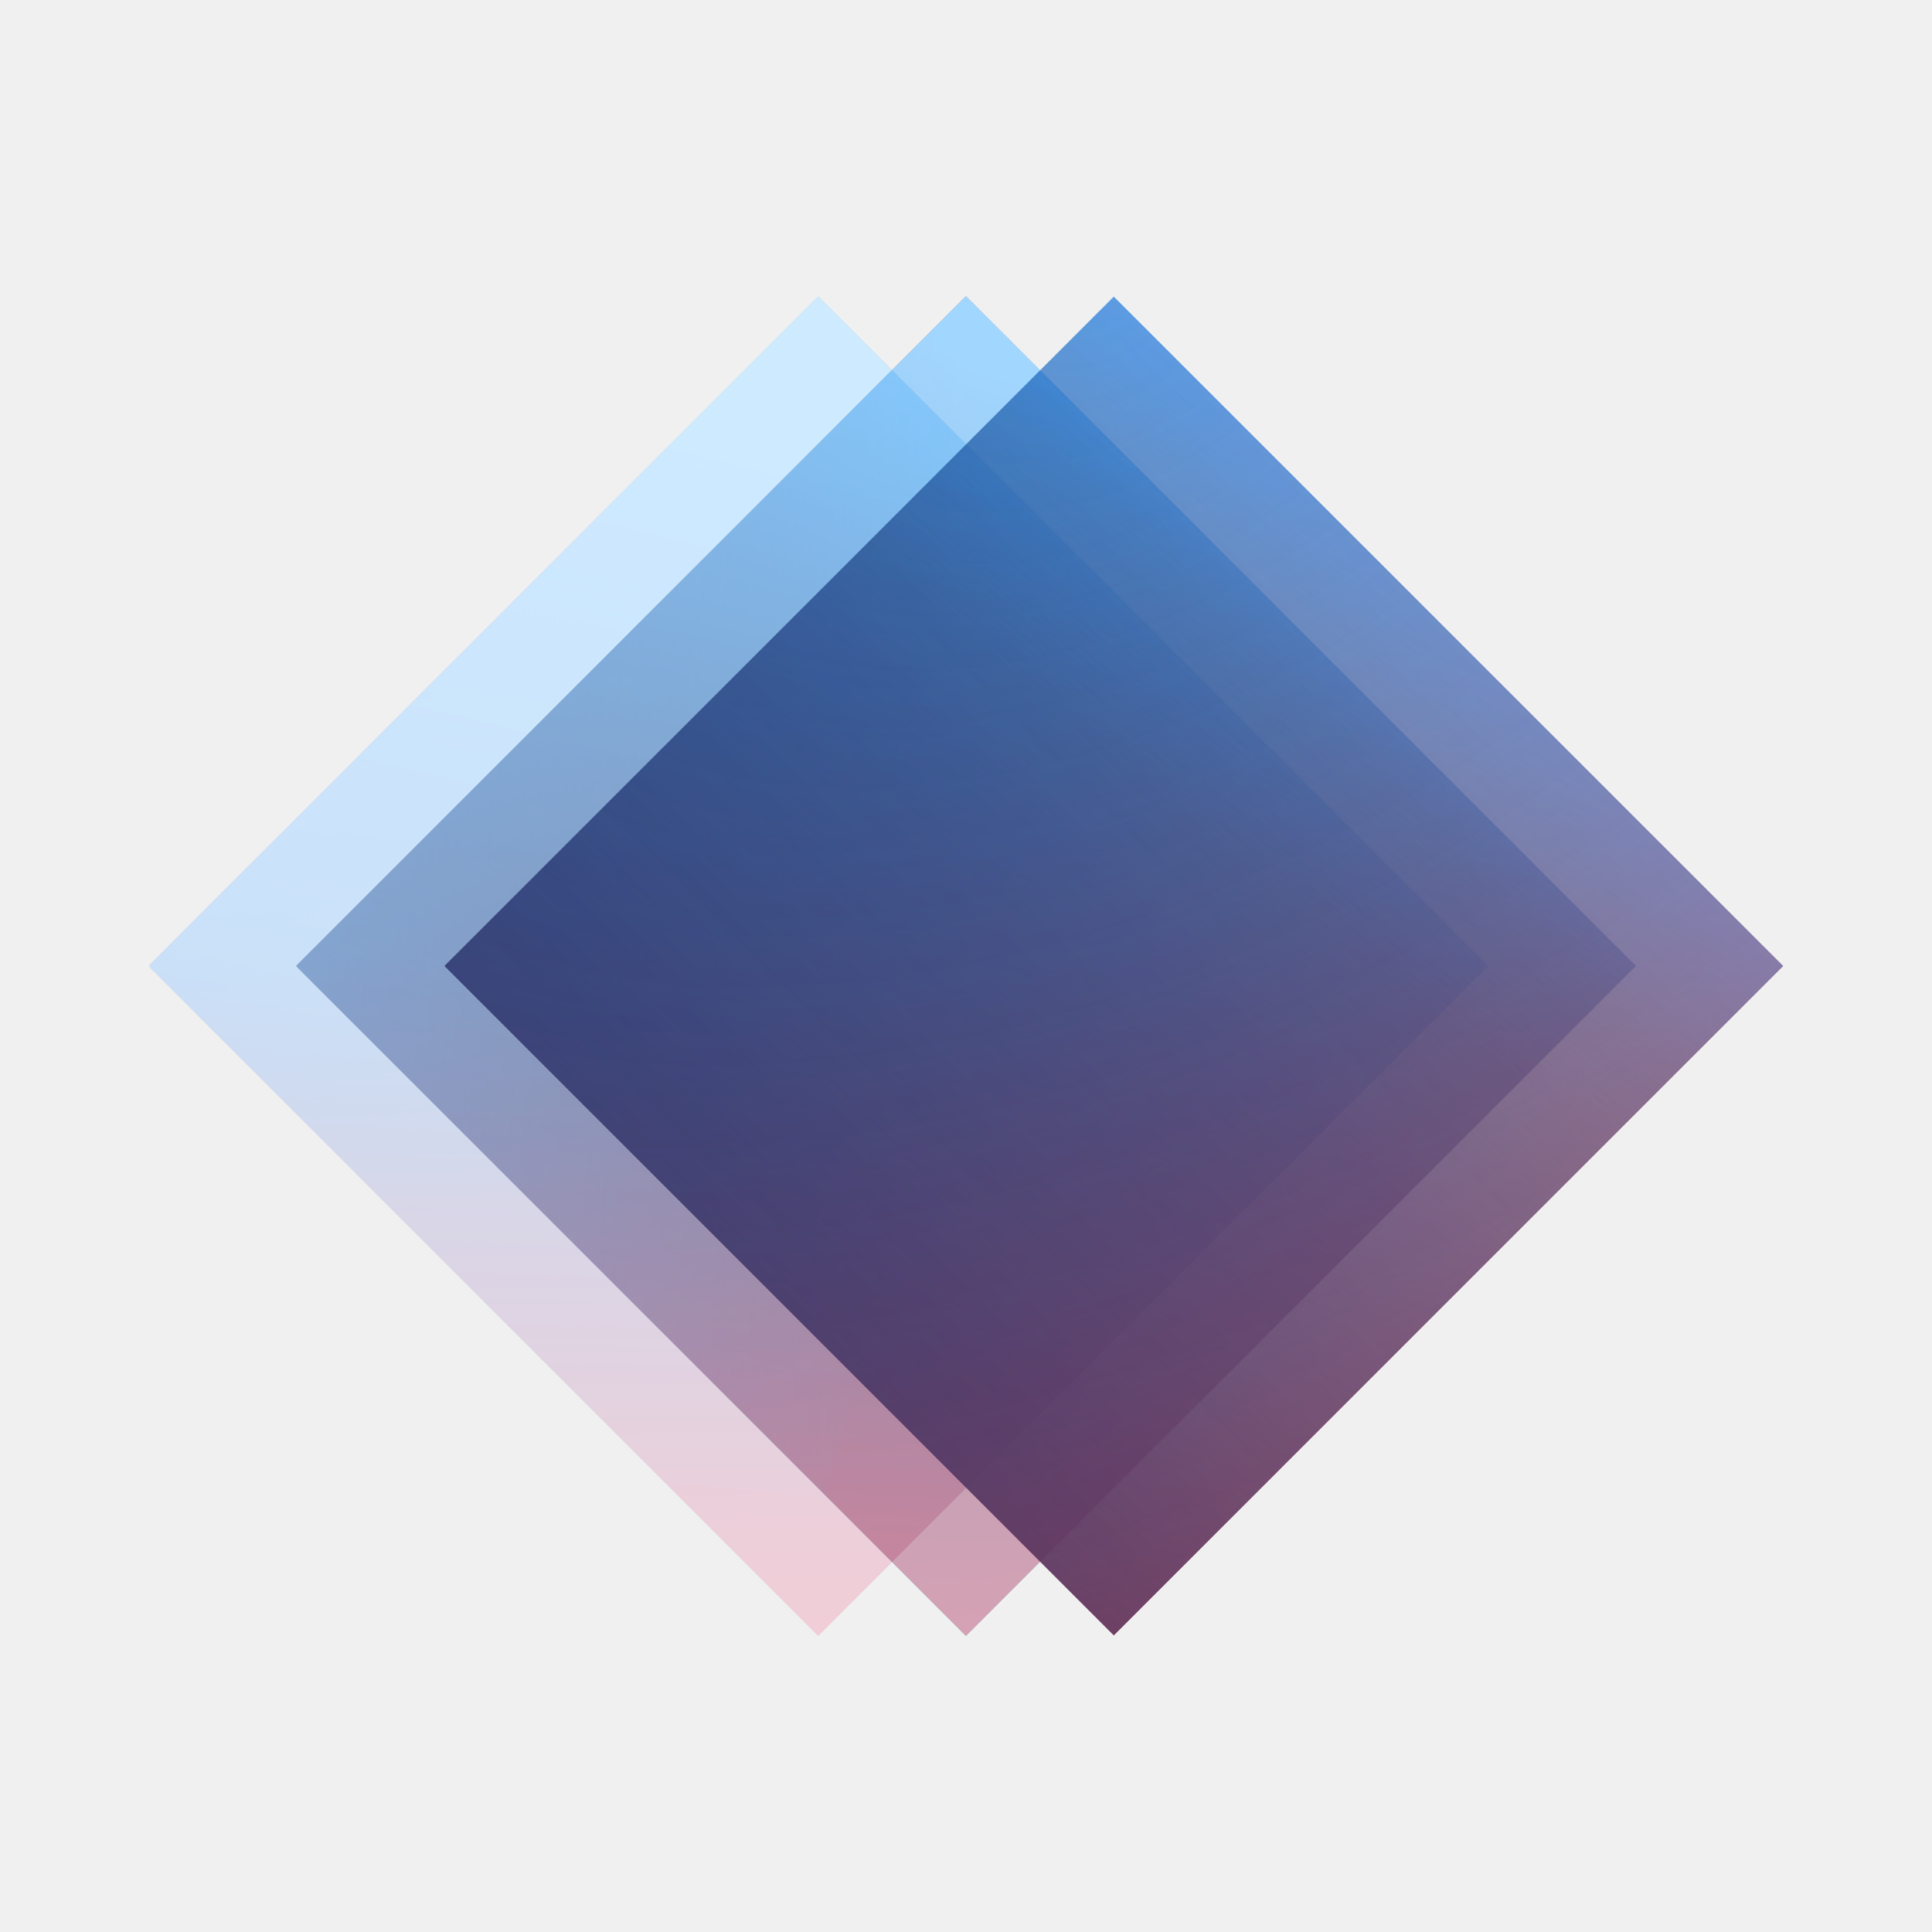
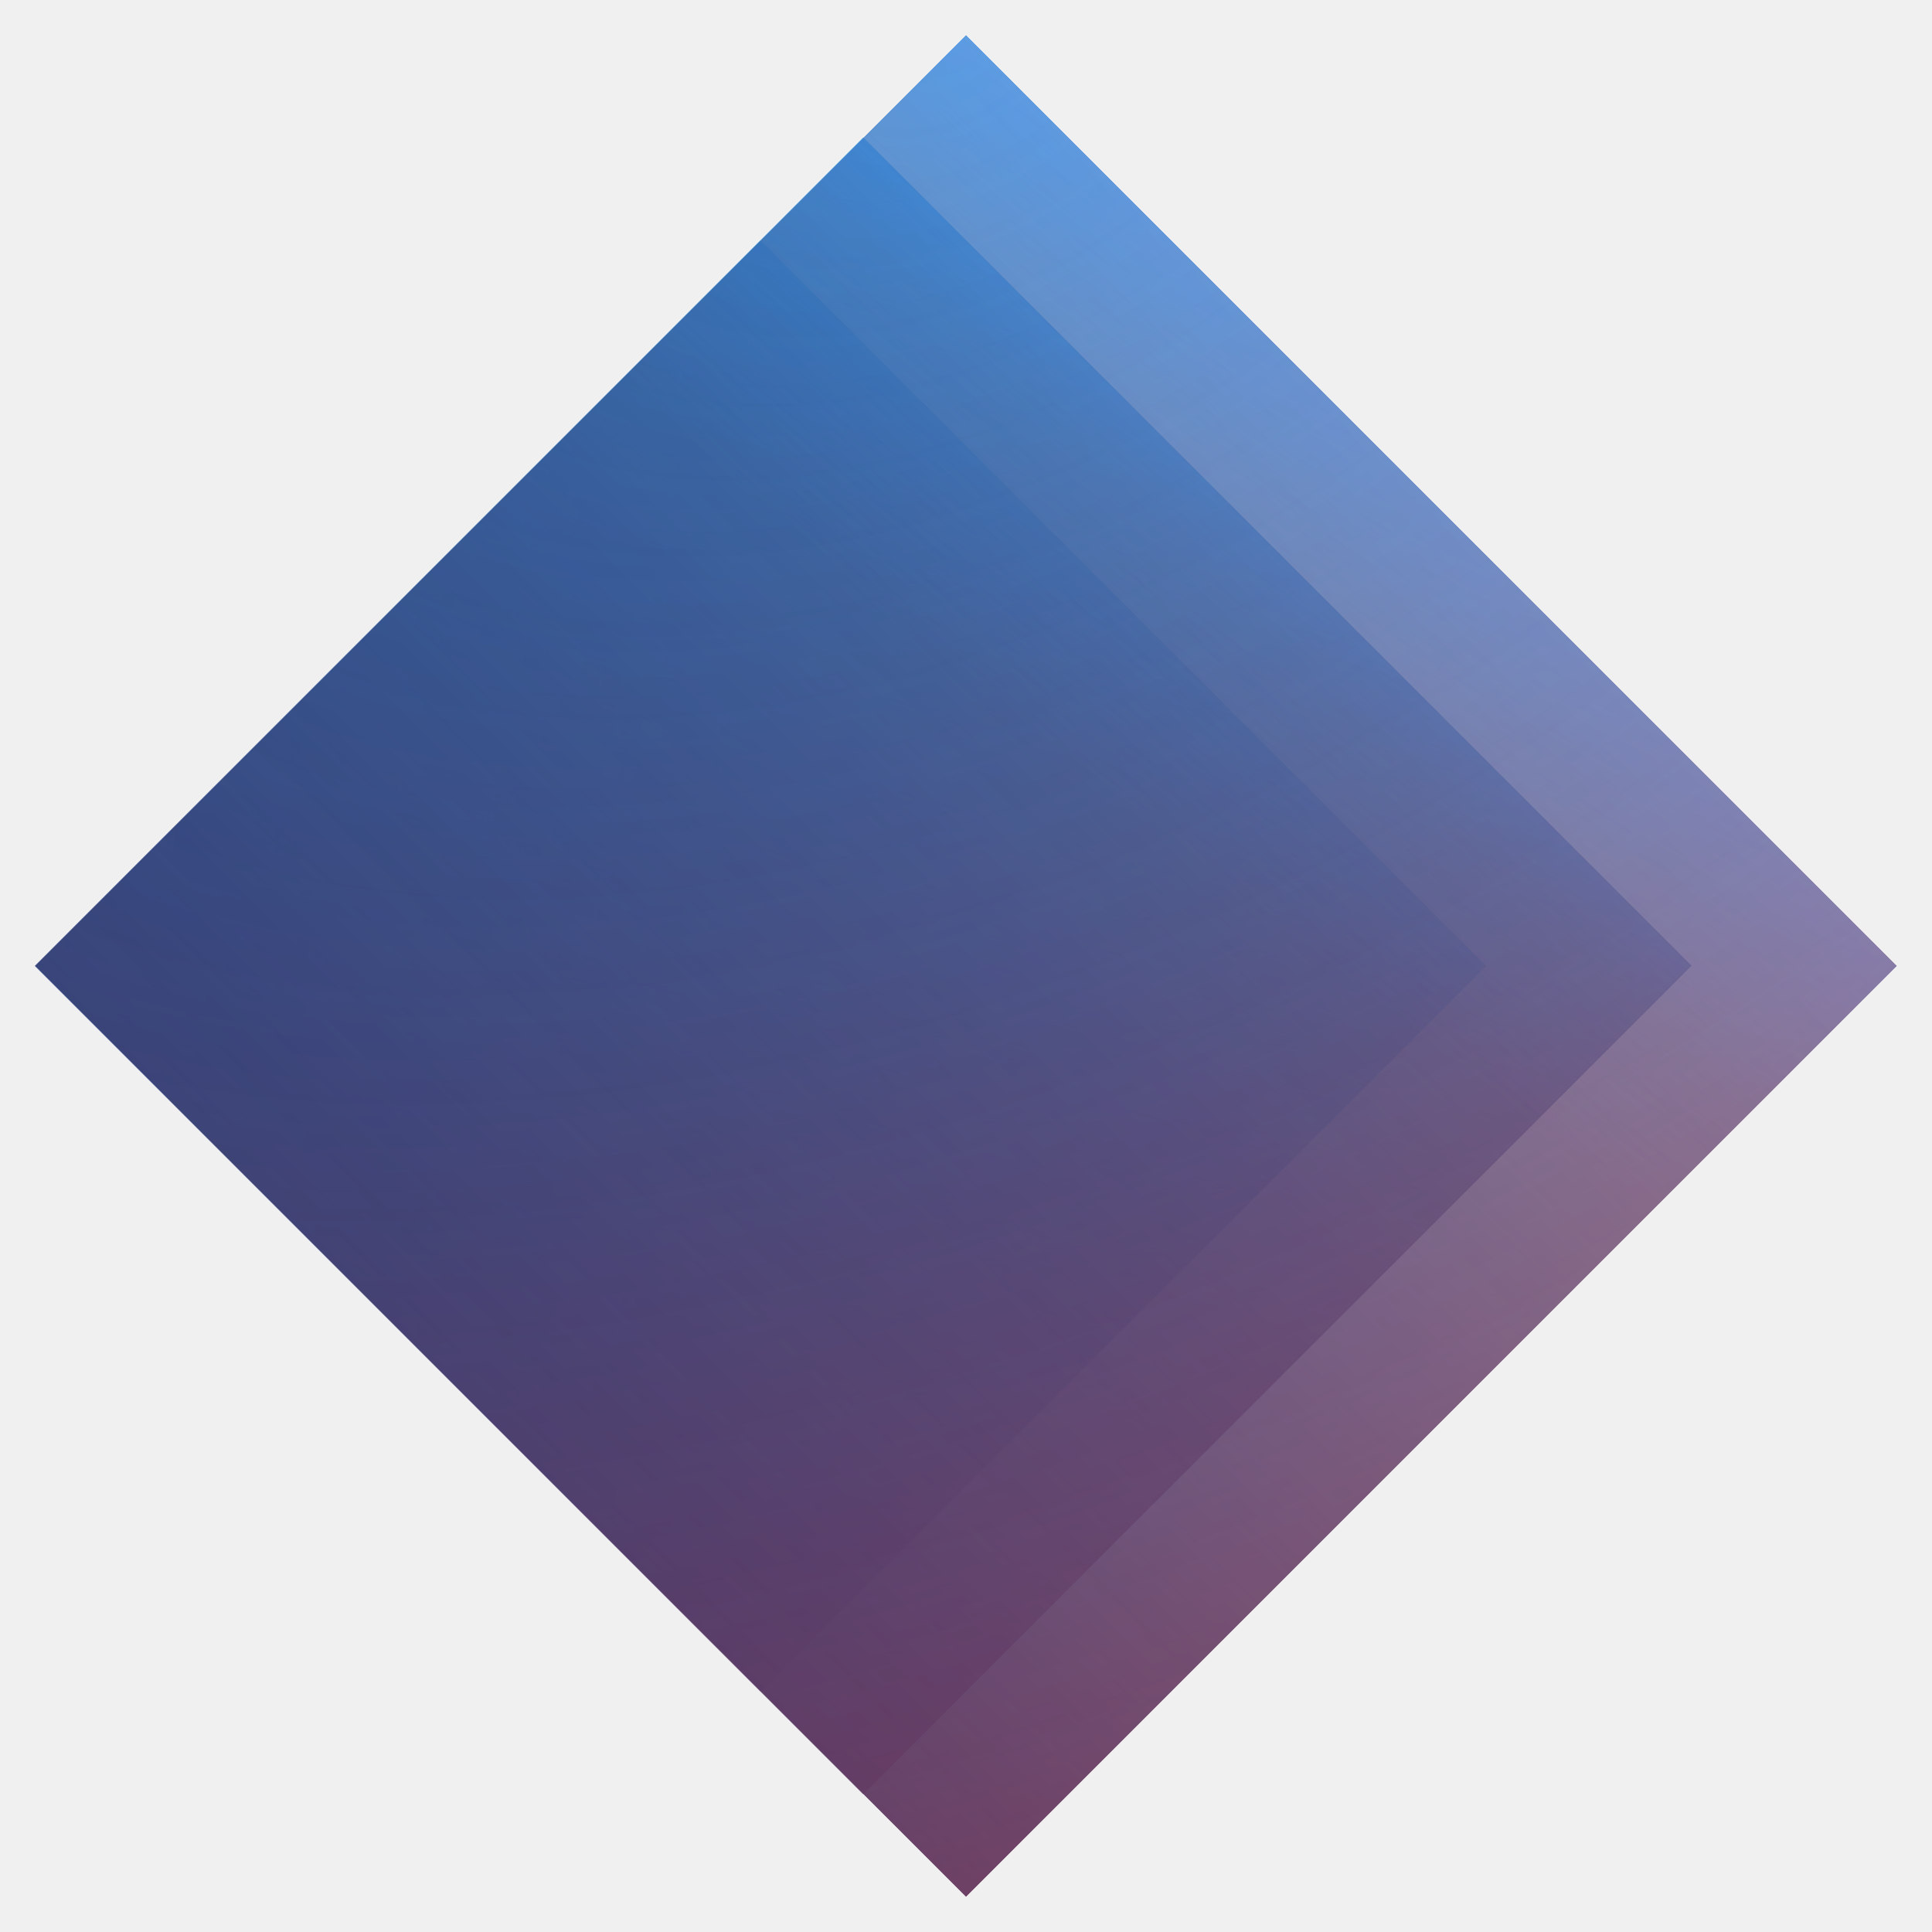
- <svg xmlns="http://www.w3.org/2000/svg" xmlns:xlink="http://www.w3.org/1999/xlink" id="Ebene_1" data-name="Ebene 1" viewBox="0 0 402.96 402.96">
-   <defs>
-     <style>
-       .cls-1 {
-         fill: none;
-       }
- 
-       .cls-2 {
-         clip-path: url(#clippath);
-       }
- 
-       .cls-3 {
-         fill: url(#Unbenannter_Verlauf_24-2);
-       }
- 
-       .cls-4 {
-         fill: #002a60;
-       }
- 
-       .cls-5 {
-         fill: #fff;
-       }
- 
-       .cls-6 {
-         clip-path: url(#clippath-1);
-       }
- 
-       .cls-7 {
-         clip-path: url(#clippath-2);
-       }
- 
-       .cls-8 {
-         opacity: .23;
-       }
- 
-       .cls-9 {
-         opacity: .43;
-       }
- 
-       .cls-10 {
-         fill: url(#Unbenannter_Verlauf_25);
-       }
- 
-       .cls-11 {
-         fill: url(#Unbenannter_Verlauf_23);
-       }
- 
-       .cls-12 {
-         fill: url(#Unbenannter_Verlauf_24);
-       }
- 
-       .cls-13 {
-         fill: url(#Unbenannter_Verlauf_26);
-       }
- 
-       .cls-14 {
-         fill: url(#Unbenannter_Verlauf_29);
-       }
- 
-       .cls-15 {
-         fill: url(#Unbenannter_Verlauf_27);
-       }
- 
-       .cls-16 {
-         fill: url(#Unbenannter_Verlauf_28);
-       }
- 
-       .cls-17 {
-         fill: url(#Unbenannter_Verlauf_22);
-       }
- 
-       .cls-18 {
-         fill: url(#Unbenannter_Verlauf_20);
-       }
- 
-       .cls-19 {
-         fill: url(#Unbenannter_Verlauf_7);
-       }
- 
-       .cls-20 {
-         fill: url(#Unbenannter_Verlauf_21);
-         opacity: .29;
-       }
- 
-       .cls-20, .cls-21, .cls-22, .cls-23 {
-         isolation: isolate;
-       }
- 
-       .cls-21 {
-         fill: url(#Unbenannter_Verlauf_18);
-         opacity: .9;
-       }
- 
-       .cls-22 {
-         fill: url(#Unbenannter_Verlauf_17);
-         opacity: .5;
-       }
- 
-       .cls-23 {
-         fill: url(#Unbenannter_Verlauf_19);
-         opacity: .61;
-       }
-     </style>
-     <clipPath id="clippath">
-       <rect class="cls-1" x="71.91" y="102.74" width="197.49" height="197.49" transform="translate(-92.48 179.68) rotate(-45)" />
-     </clipPath>
-     <linearGradient id="Unbenannter_Verlauf_24" data-name="Unbenannter Verlauf 24" x1="113.84" y1="-794.55" x2="113.84" y2="-1126.95" gradientTransform="translate(57.31 1166.62)" gradientUnits="userSpaceOnUse">
-       <stop offset="0" stop-color="#c2244e" />
-       <stop offset=".03" stop-color="#b42855" />
-       <stop offset=".15" stop-color="#8a346a" />
-       <stop offset=".25" stop-color="#693d7a" />
-       <stop offset=".36" stop-color="#524486" />
-       <stop offset=".45" stop-color="#44488d" />
-       <stop offset=".54" stop-color="#3f498f" />
-       <stop offset=".88" stop-color="#2c8ae1" />
-       <stop offset="1" stop-color="#25a1ff" />
-     </linearGradient>
-     <linearGradient id="Unbenannter_Verlauf_29" data-name="Unbenannter Verlauf 29" x1="-165.83" y1="-964.7" x2="113.75" y2="-964.7" gradientTransform="translate(57.31 1166.62)" gradientUnits="userSpaceOnUse">
-       <stop offset=".22" stop-color="#0051b4" />
-       <stop offset="1" stop-color="#37529c" stop-opacity="0" />
-     </linearGradient>
-     <radialGradient id="Unbenannter_Verlauf_28" data-name="Unbenannter Verlauf 28" cx="9160.09" cy="-564.48" fx="9160.09" fy="-564.48" r="68.82" gradientTransform="translate(6760.46 19576.59) rotate(-105.23) scale(2.23 2.04) skewX(.89)" gradientUnits="userSpaceOnUse">
-       <stop offset=".1" stop-color="#002a60" />
-       <stop offset=".32" stop-color="#042d65" stop-opacity=".76" />
-       <stop offset=".57" stop-color="#113672" stop-opacity=".48" />
-       <stop offset=".83" stop-color="#254589" stop-opacity=".19" />
-       <stop offset="1" stop-color="#37529c" stop-opacity="0" />
-     </radialGradient>
-     <linearGradient id="Unbenannter_Verlauf_27" data-name="Unbenannter Verlauf 27" x1="1979.02" y1="-1764.25" x2="1979.02" y2="-1917.19" gradientTransform="translate(-1952.58 2473.57) rotate(-9.17) scale(1.25 1)" gradientUnits="userSpaceOnUse">
-       <stop offset="0" stop-color="#c2244e" />
-       <stop offset=".54" stop-color="#703f7c" stop-opacity=".61" />
-       <stop offset=".54" stop-color="#6e407d" stop-opacity=".6" />
-       <stop offset=".88" stop-color="#37529c" stop-opacity="0" />
-     </linearGradient>
-     <linearGradient id="Unbenannter_Verlauf_26" data-name="Unbenannter Verlauf 26" x1="1151.48" y1="791.85" x2="1138.92" y2="932.97" gradientTransform="translate(-1089.46 -1621.51) rotate(4.97) scale(1.22 2.01)" gradientUnits="userSpaceOnUse">
-       <stop offset=".05" stop-color="#25a1ff" />
-       <stop offset=".47" stop-color="#108fff" stop-opacity=".74" />
-       <stop offset="1" stop-color="#0037d3" stop-opacity="0" />
-     </linearGradient>
-     <linearGradient id="Unbenannter_Verlauf_25" data-name="Unbenannter Verlauf 25" x1="118.66" y1="-796.84" x2="118.66" y2="-986.06" gradientTransform="translate(57.31 1166.62)" gradientUnits="userSpaceOnUse">
-       <stop offset=".15" stop-color="#c2244e" />
-       <stop offset=".61" stop-color="#703f7c" stop-opacity=".61" />
-       <stop offset=".88" stop-color="#37529c" stop-opacity="0" />
-     </linearGradient>
-     <clipPath id="clippath-1">
-       <rect class="cls-1" x="102.72" y="102.72" width="197.51" height="197.51" transform="translate(-83.46 201.48) rotate(-45)" />
-     </clipPath>
-     <linearGradient id="Unbenannter_Verlauf_24-2" data-name="Unbenannter Verlauf 24" x1="144.67" y1="1426.07" x2="144.67" y2="1758.51" gradientTransform="translate(57.31 1798.16) scale(1 -1)" xlink:href="#Unbenannter_Verlauf_24" />
-     <linearGradient id="Unbenannter_Verlauf_23" data-name="Unbenannter Verlauf 23" x1="217.53" y1="1716.77" x2="137.96" y2="1521.21" gradientTransform="translate(57.31 1798.16) scale(1 -1)" gradientUnits="userSpaceOnUse">
-       <stop offset=".08" stop-color="#25a1ff" />
-       <stop offset=".23" stop-color="#1b81d5" />
-       <stop offset=".4" stop-color="#1162ab" />
-       <stop offset=".57" stop-color="#0a4a8a" />
-       <stop offset=".72" stop-color="#043873" />
-       <stop offset=".87" stop-color="#012e65" />
-       <stop offset="1" stop-color="#002a60" />
-     </linearGradient>
-     <radialGradient id="Unbenannter_Verlauf_22" data-name="Unbenannter Verlauf 22" cx="4353.28" cy="-101.73" fx="4353.28" fy="-101.73" r="182.49" gradientTransform="translate(-8977.34 -70.94) scale(2.11 -1.56)" gradientUnits="userSpaceOnUse">
-       <stop offset="0" stop-color="#002a60" stop-opacity="0" />
-       <stop offset=".1" stop-color="#082a5f" stop-opacity=".1" />
-       <stop offset=".27" stop-color="#1e295d" stop-opacity=".27" />
-       <stop offset=".47" stop-color="#43285a" stop-opacity=".47" />
-       <stop offset=".7" stop-color="#752655" stop-opacity=".7" />
-       <stop offset=".95" stop-color="#b5244f" stop-opacity=".95" />
-       <stop offset="1" stop-color="#c2244e" />
-     </radialGradient>
-     <linearGradient id="Unbenannter_Verlauf_21" data-name="Unbenannter Verlauf 21" x1="2393.8" y1="-9473.74" x2="2747.55" y2="-9473.74" gradientTransform="translate(9117.66 -3987.06) rotate(80.2) scale(1 -1)" gradientUnits="userSpaceOnUse">
-       <stop offset="0" stop-color="#002a60" stop-opacity="0" />
-       <stop offset=".1" stop-color="#082a5f" stop-opacity=".1" />
-       <stop offset=".27" stop-color="#1e295d" stop-opacity=".27" />
-       <stop offset=".47" stop-color="#43285a" stop-opacity=".47" />
-       <stop offset=".7" stop-color="#752655" stop-opacity=".7" />
-       <stop offset=".89" stop-color="#b5244f" stop-opacity=".95" />
-       <stop offset="1" stop-color="#c2244e" />
-     </linearGradient>
-     <linearGradient id="Unbenannter_Verlauf_20" data-name="Unbenannter Verlauf 20" x1="1466.29" y1="-43.44" x2="1453.98" y2="-141.33" gradientTransform="translate(-1539.01 -194.46) rotate(4.97) scale(1.22 -2.01)" gradientUnits="userSpaceOnUse">
-       <stop offset=".18" stop-color="#25a1ff" />
-       <stop offset=".46" stop-color="#1a7cd5" stop-opacity=".74" />
-       <stop offset="1" stop-color="#37529c" stop-opacity="0" />
-     </linearGradient>
-     <linearGradient id="Unbenannter_Verlauf_19" data-name="Unbenannter Verlauf 19" x1="4295.4" y1="1392.88" x2="4304.34" y2="1306.2" gradientTransform="translate(1543.83 5899.22) rotate(-76.71) scale(1.22 -2.01)" gradientUnits="userSpaceOnUse">
-       <stop offset=".05" stop-color="#25a1ff" />
-       <stop offset=".28" stop-color="#1a7cd5" stop-opacity=".74" />
-       <stop offset="1" stop-color="#37529c" stop-opacity="0" />
-     </linearGradient>
-     <clipPath id="clippath-2">
-       <rect id="rect62862-7" class="cls-1" x="133.56" y="102.74" width="197.49" height="197.49" transform="translate(-74.43 223.27) rotate(-45)" />
-     </clipPath>
-     <linearGradient id="Unbenannter_Verlauf_18" data-name="Unbenannter Verlauf 18" x1="-1269.43" y1="584.37" x2="-1071.94" y2="584.37" gradientTransform="translate(1402.98 785.85) scale(1 -1)" gradientUnits="userSpaceOnUse">
-       <stop offset="0" stop-color="#073d84" />
-       <stop offset=".84" stop-color="#003c8b" stop-opacity=".64" />
-       <stop offset="1" stop-color="#004eb5" stop-opacity=".6" />
-     </linearGradient>
-     <radialGradient id="Unbenannter_Verlauf_17" data-name="Unbenannter Verlauf 17" cx="322.24" cy="482.42" fx="322.24" fy="482.42" r="98.74" gradientTransform="translate(275.77 2247.32) rotate(-4.61) scale(.69 -4.38)" gradientUnits="userSpaceOnUse">
-       <stop offset="0" stop-color="#2295ff" stop-opacity=".65" />
-       <stop offset="1" stop-color="#2295ff" stop-opacity="0" />
-     </radialGradient>
-     <radialGradient id="Unbenannter_Verlauf_7" data-name="Unbenannter Verlauf 7" cx="774.18" cy="435.49" fx="774.18" fy="435.49" r="98.74" gradientTransform="translate(-7732.23 487.42) rotate(16.19) scale(9.86 -6.01)" gradientUnits="userSpaceOnUse">
-       <stop offset="0" stop-color="#b34d4d" stop-opacity="0" />
-       <stop offset="1" stop-color="red" />
-     </radialGradient>
-   </defs>
-   <rect id="white_background_1" data-name="white background 1" class="cls-5" x="71.91" y="102.74" width="197.49" height="197.49" transform="translate(-92.48 179.68) rotate(-45)" />
-   <rect id="white_background_2" data-name="white background 2" class="cls-5" x="102.72" y="102.72" width="197.51" height="197.51" transform="translate(-83.46 201.48) rotate(-45)" />
-   <rect id="white_background_3" data-name="white background 3" class="cls-5" x="133.56" y="102.74" width="197.49" height="197.49" transform="translate(-74.43 223.27) rotate(-45)" />
-   <g class="cls-8">
-     <g class="cls-2">
-       <rect id="rect35896-3-4-6-6-2" class="cls-4" x="31.36" y="16.45" width="279.59" height="355.63" />
-       <rect id="rect35917-90-7-5-4-2" class="cls-12" x="31.36" y="39.67" width="279.59" height="332.41" />
-       <rect id="rect35924-9-9-9-42-2" class="cls-14" x="-108.52" y="62.13" width="279.59" height="279.59" />
-       <polygon id="polygon35937-3-9-0-7-2" class="cls-16" points="199.72 410.27 119.89 111.41 397.36 37.26 477.25 336.06 199.72 410.27" />
-       <polygon id="polygon35948-65-4-8-5-2" class="cls-15" points="11.85 214.45 356.22 158.86 380.63 309.84 36.25 365.42 11.85 214.45" />
-       <polygon id="polygon35957-1-3-2-4-2" class="cls-13" points="-1.06 12.44 339.71 51.32 321.26 329.76 -19.51 290.79 -1.06 12.44" />
-       <rect id="rect35968-1-9-3-10-2" class="cls-10" x="-7.66" y="180.56" width="367.25" height="189.22" />
+ <svg xmlns="http://www.w3.org/2000/svg" xmlns:xlink="http://www.w3.org/1999/xlink" version="1.1" id="Ebene_1" x="0px" y="0px" viewBox="0 0 403 403" style="enable-background:new 0 0 403 403;" xml:space="preserve">
+   <style type="text/css">
+ 	.st0{fill:#FFFFFF;}
+ 	.st1{opacity:0.23;}
+ 	.st2{clip-path:url(#SVGID_00000138541189376386649250000006858137619686682522_);}
+ 	.st3{fill:#002A60;}
+ 	.st4{fill:url(#rect35917-90-7-5-4-2_00000178909577983264051370000001433912980315642800_);}
+ 	.st5{fill:url(#rect35924-9-9-9-42-2_00000155830958200548492260000005572516578187738501_);}
+ 	.st6{fill:url(#polygon35937-3-9-0-7-2_00000172399333639676186670000002898608273754816675_);}
+ 	.st7{fill:url(#polygon35948-65-4-8-5-2_00000023996340679857927870000011856905606790876350_);}
+ 	.st8{fill:url(#polygon35957-1-3-2-4-2_00000121238561189872271920000003260152908312989843_);}
+ 	.st9{fill:url(#rect35968-1-9-3-10-2_00000089538645103159230230000002245514603204689567_);}
+ 	.st10{opacity:0.43;}
+ 	.st11{clip-path:url(#SVGID_00000144333219434274247640000002403258819648678588_);}
+ 	.st12{fill:url(#rect35824-0-2-8-75-2_00000078034296171128003520000011693987425720435611_);}
+ 	.st13{fill:url(#rect35843-7-8-8-7-2_00000120537892827650844060000006981160228302566808_);}
+ 	.st14{fill:url(#path35860-8-7-6-4-2_00000083809226321490725240000014699713824805866124_);}
+ 	
+ 		.st15{opacity:0.29;fill:url(#polygon35877-4-4-8-9-2_00000104699866373564227530000017874018068615498648_);enable-background:new    ;}
+ 	.st16{fill:url(#polygon35886-19-00-4-03-3_00000049185752699915012160000002724683241174782630_);}
+ 	
+ 		.st17{opacity:0.61;fill:url(#polygon35886-19-00-4-03-4_00000135679129301196000310000013018100849022848398_);enable-background:new    ;}
+ 	.st18{clip-path:url(#SVGID_00000158708356441559010950000007329719504326810789_);}
+ 	.st19{opacity:0.9;fill:url(#rect62862-8_00000003799957150121102180000012081761995040300714_);enable-background:new    ;}
+ 	.st20{opacity:0.5;fill:url(#rect62862_00000031892634761197471400000010224103661757898137_);enable-background:new    ;}
+ 	.st21{fill:url(#rect62862-7-2_00000078009733204288030670000007325399596205916078_);}
+ </style>
+   <g>
+     <polygon id="white_background_1" class="st0" points="7.3,201.5 158.6,50.2 309.9,201.5 158.6,352.8  " />
+     <rect id="white_background_2" x="57.9" y="79.3" transform="matrix(0.7071 -0.7071 0.7071 0.7071 -89.7337 186.3279)" class="st0" width="244.3" height="244.3" />
+     <rect id="white_background_3" x="64.2" y="64.2" transform="matrix(0.7071 -0.7071 0.7071 0.7071 -83.4557 201.48)" class="st0" width="274.6" height="274.6" />
+     <g class="st1">
+       <g>
+         <defs>
+           <polygon id="SVGID_1_" points="7.3,201.5 158.6,50.2 309.9,201.5 158.6,352.8     " />
+         </defs>
+         <clipPath id="SVGID_00000013907356401124978820000017603643340575731343_">
+           <use xlink:href="#SVGID_1_" style="overflow:visible;" />
+         </clipPath>
+         <g style="clip-path:url(#SVGID_00000013907356401124978820000017603643340575731343_);">
+           <rect id="rect35896-3-4-6-6-2" x="-77.9" y="-55.8" class="st3" width="388.8" height="494.5" />
+           <linearGradient id="rect35917-90-7-5-4-2_00000181783888707074263790000001952963956455320448_" gradientUnits="userSpaceOnUse" x1="59.142" y1="1131.813" x2="59.142" y2="1594.016" gradientTransform="matrix(1 0 0 -1 57.31 1570.51)">
+             <stop offset="0" style="stop-color:#C2244E" />
+             <stop offset="3.000000e-02" style="stop-color:#B42855" />
+             <stop offset="0.15" style="stop-color:#8A346A" />
+             <stop offset="0.25" style="stop-color:#693D7A" />
+             <stop offset="0.36" style="stop-color:#524486" />
+             <stop offset="0.45" style="stop-color:#44488D" />
+             <stop offset="0.54" style="stop-color:#3F498F" />
+             <stop offset="0.88" style="stop-color:#2C8AE1" />
+             <stop offset="1" style="stop-color:#25A1FF" />
+           </linearGradient>
+           <rect id="rect35917-90-7-5-4-2" x="-77.9" y="-23.5" style="fill:url(#rect35917-90-7-5-4-2_00000181783888707074263790000001952963956455320448_);" width="388.8" height="462.2" />
+           <linearGradient id="rect35924-9-9-9-42-2_00000116923866025490309590000016670162953635937182_" gradientUnits="userSpaceOnUse" x1="-329.736" y1="1368.407" x2="59.024" y2="1368.407" gradientTransform="matrix(1 0 0 -1 57.31 1570.51)">
+             <stop offset="0.22" style="stop-color:#0051B4" />
+             <stop offset="1" style="stop-color:#37529C;stop-opacity:0" />
+           </linearGradient>
+           <rect id="rect35924-9-9-9-42-2" x="-272.4" y="7.7" style="fill:url(#rect35924-9-9-9-42-2_00000116923866025490309590000016670162953635937182_);" width="388.8" height="388.8" />
+           <radialGradient id="polygon35937-3-9-0-7-2_00000070807398304871212920000006324272664527798199_" cx="8961.073" cy="1173.719" r="95.692" gradientTransform="matrix(-0.5858 -2.1517 -1.9593 0.5693 7828.621 18796.404)" gradientUnits="userSpaceOnUse">
+             <stop offset="0.1" style="stop-color:#002A60" />
+             <stop offset="0.32" style="stop-color:#042D65;stop-opacity:0.76" />
+             <stop offset="0.57" style="stop-color:#113672;stop-opacity:0.48" />
+             <stop offset="0.83" style="stop-color:#254589;stop-opacity:0.19" />
+             <stop offset="1" style="stop-color:#37529C;stop-opacity:0" />
+           </radialGradient>
+           <polygon id="polygon35937-3-9-0-7-2" style="fill:url(#polygon35937-3-9-0-7-2_00000070807398304871212920000006324272664527798199_);" points="      156.2,491.8 45.2,76.2 431,-26.9 542.1,388.6     " />
+           <linearGradient id="polygon35948-65-4-8-5-2_00000123418631263981792440000017493095426992241841_" gradientUnits="userSpaceOnUse" x1="1892.434" y1="2109.546" x2="1892.434" y2="2322.205" gradientTransform="matrix(1.234 -0.1992 -0.1594 -0.9872 -1830.847 2850.376)">
+             <stop offset="0" style="stop-color:#C2244E" />
+             <stop offset="0.54" style="stop-color:#703F7C;stop-opacity:0.61" />
+             <stop offset="0.54" style="stop-color:#6E407D;stop-opacity:0.6" />
+             <stop offset="0.88" style="stop-color:#37529C;stop-opacity:0" />
+           </linearGradient>
+           <polygon id="polygon35948-65-4-8-5-2" style="fill:url(#polygon35948-65-4-8-5-2_00000123418631263981792440000017493095426992241841_);" points="      -105.1,219.5 373.8,142.2 407.7,352.2 -71.1,429.4     " />
+           <linearGradient id="polygon35957-1-3-2-4-2_00000109746773307148024970000014636580388279084971_" gradientUnits="userSpaceOnUse" x1="1101.877" y1="-253.329" x2="1084.413" y2="-449.551" gradientTransform="matrix(1.2154 0.1057 0.1741 -2.0024 -1177.247 -583.0621)">
+             <stop offset="5.000000e-02" style="stop-color:#25A1FF" />
+             <stop offset="0.47" style="stop-color:#108FFF;stop-opacity:0.74" />
+             <stop offset="1" style="stop-color:#0037D3;stop-opacity:0" />
+           </linearGradient>
+           <polygon id="polygon35957-1-3-2-4-2" style="fill:url(#polygon35957-1-3-2-4-2_00000109746773307148024970000014636580388279084971_);" points="      -123,-61.4 350.8,-7.3 325.2,379.9 -148.7,325.7     " />
+           <linearGradient id="rect35968-1-9-3-10-2_00000173845266991025519220000004815328525149249934_" gradientUnits="userSpaceOnUse" x1="65.83" y1="1135.011" x2="65.83" y2="1398.114" gradientTransform="matrix(1 0 0 -1 57.31 1570.51)">
+             <stop offset="0.15" style="stop-color:#C2244E" />
+             <stop offset="0.61" style="stop-color:#703F7C;stop-opacity:0.61" />
+             <stop offset="0.88" style="stop-color:#37529C;stop-opacity:0" />
+           </linearGradient>
+           <rect id="rect35968-1-9-3-10-2" x="-132.2" y="172.4" style="fill:url(#rect35968-1-9-3-10-2_00000173845266991025519220000004815328525149249934_);" width="510.6" height="263.1" />
+         </g>
+       </g>
+     </g>
+     <g class="st10">
+       <g>
+         <defs>
+           <rect id="SVGID_00000092442400535077619720000014802001099699896483_" x="57.9" y="79.3" transform="matrix(0.7071 -0.7071 0.7071 0.7071 -89.7337 186.3279)" width="244.3" height="244.3" />
+         </defs>
+         <clipPath id="SVGID_00000141418065206961511430000004148078626920605060_">
+           <use xlink:href="#SVGID_00000092442400535077619720000014802001099699896483_" style="overflow:visible;" />
+         </clipPath>
+         <g style="clip-path:url(#SVGID_00000141418065206961511430000004148078626920605060_);">
+           <rect id="rect35803-7-5-9-32-2" x="-35.1" y="-55.8" class="st3" width="388.8" height="494.5" />
+           <linearGradient id="rect35824-0-2-8-75-2_00000051365925749793109210000004068750463587233923_" gradientUnits="userSpaceOnUse" x1="102.003" y1="-517.559" x2="102.003" y2="-979.805" gradientTransform="matrix(1 0 0 1 57.31 956.2702)">
+             <stop offset="0" style="stop-color:#C2244E" />
+             <stop offset="3.000000e-02" style="stop-color:#B42855" />
+             <stop offset="0.15" style="stop-color:#8A346A" />
+             <stop offset="0.25" style="stop-color:#693D7A" />
+             <stop offset="0.36" style="stop-color:#524486" />
+             <stop offset="0.45" style="stop-color:#44488D" />
+             <stop offset="0.54" style="stop-color:#3F498F" />
+             <stop offset="0.88" style="stop-color:#2C8AE1" />
+             <stop offset="1" style="stop-color:#25A1FF" />
+           </linearGradient>
+           <rect id="rect35824-0-2-8-75-2" x="-35.1" y="-23.5" style="fill:url(#rect35824-0-2-8-75-2_00000051365925749793109210000004068750463587233923_);" width="388.8" height="462.2" />
+           <rect id="rect35826-6-7-8-5-2" x="-154.9" y="-55.5" class="st3" width="508.2" height="508.2" />
+           <linearGradient id="rect35843-7-8-8-7-2_00000150783374181622052880000006435782667851995798_" gradientUnits="userSpaceOnUse" x1="203.317" y1="-921.764" x2="92.678" y2="-649.846" gradientTransform="matrix(1 0 0 1 57.31 956.2702)">
+             <stop offset="8.000000e-02" style="stop-color:#25A1FF" />
+             <stop offset="0.23" style="stop-color:#1B81D5" />
+             <stop offset="0.4" style="stop-color:#1162AB" />
+             <stop offset="0.57" style="stop-color:#0A4A8A" />
+             <stop offset="0.72" style="stop-color:#043873" />
+             <stop offset="0.87" style="stop-color:#012E65" />
+             <stop offset="1" style="stop-color:#002A60" />
+           </linearGradient>
+           <rect id="rect35843-7-8-8-7-2" x="-109" y="-93.2" style="fill:url(#rect35843-7-8-8-7-2_00000150783374181622052880000006435782667851995798_);" width="640.5" height="498.4" />
+           <radialGradient id="path35860-8-7-6-4-2_00000030478281808897847020000013049041799346271403_" cx="4283.685" cy="836.543" r="253.745" gradientTransform="matrix(2.11 0 0 1.56 -8870.78 -1261.648)" gradientUnits="userSpaceOnUse">
+             <stop offset="0" style="stop-color:#002A60;stop-opacity:0" />
+             <stop offset="0.1" style="stop-color:#082A5F;stop-opacity:0.1" />
+             <stop offset="0.27" style="stop-color:#1E295D;stop-opacity:0.27" />
+             <stop offset="0.47" style="stop-color:#43285A;stop-opacity:0.47" />
+             <stop offset="0.7" style="stop-color:#752655;stop-opacity:0.7" />
+             <stop offset="0.95" style="stop-color:#B5244F;stop-opacity:0.95" />
+             <stop offset="1" style="stop-color:#C2244E" />
+           </radialGradient>
+           <path id="path35860-8-7-6-4-2" style="fill:url(#path35860-8-7-6-4-2_00000030478281808897847020000013049041799346271403_);" d="      M703,540.5H-385.4v-981.6H703V540.5z" />
+           <linearGradient id="polygon35877-4-4-8-9-2_00000093148507919750055510000010528446494804498339_" gradientUnits="userSpaceOnUse" x1="2438.314" y1="10071.678" x2="2930.187" y2="10071.678" gradientTransform="matrix(0.1702 0.9854 -0.9854 0.1702 9651.801 -4217.483)">
+             <stop offset="0" style="stop-color:#002A60;stop-opacity:0" />
+             <stop offset="0.1" style="stop-color:#082A5F;stop-opacity:0.1" />
+             <stop offset="0.27" style="stop-color:#1E295D;stop-opacity:0.27" />
+             <stop offset="0.47" style="stop-color:#43285A;stop-opacity:0.47" />
+             <stop offset="0.7" style="stop-color:#752655;stop-opacity:0.7" />
+             <stop offset="0.89" style="stop-color:#B5244F;stop-opacity:0.95" />
+             <stop offset="1" style="stop-color:#C2244E" />
+           </linearGradient>
+           <polygon id="polygon35877-4-4-8-9-2" style="opacity:0.29;fill:url(#polygon35877-4-4-8-9-2_00000093148507919750055510000010528446494804498339_);enable-background:new    ;" points="      393.4,-143.8 477.1,340.8 -25.4,427.6 -109.1,-57.1     " />
+           <linearGradient id="polygon35886-19-00-4-03-3_00000021085746418110451550000002791894215912492447_" gradientUnits="userSpaceOnUse" x1="1435.834" y1="742.214" x2="1418.717" y2="878.327" gradientTransform="matrix(1.2154 0.1057 -0.1741 2.0024 -1409.864 -1650.615)">
+             <stop offset="0.18" style="stop-color:#25A1FF" />
+             <stop offset="0.46" style="stop-color:#1A7CD5;stop-opacity:0.74" />
+             <stop offset="1" style="stop-color:#37529C;stop-opacity:0" />
+           </linearGradient>
+           <polygon id="polygon35886-19-00-4-03-3" style="fill:url(#polygon35886-19-00-4-03-3_00000021085746418110451550000002791894215912492447_);" points="      -42.2,-72.5 431.7,-31.2 395.4,405.2 -76.1,263.7     " />
+           <linearGradient id="polygon35886-19-00-4-03-4_00000114055977713381341810000010572366745365151407_" gradientUnits="userSpaceOnUse" x1="4035.925" y1="-754.859" x2="4048.356" y2="-634.334" gradientTransform="matrix(0.2805 -1.1873 1.9562 0.4621 256.2751 5278.425)">
+             <stop offset="5.000000e-02" style="stop-color:#25A1FF" />
+             <stop offset="0.28" style="stop-color:#1A7CD5;stop-opacity:0.74" />
+             <stop offset="1" style="stop-color:#37529C;stop-opacity:0" />
+           </linearGradient>
+           <polygon id="polygon35886-19-00-4-03-4" style="opacity:0.61;fill:url(#polygon35886-19-00-4-03-4_00000114055977713381341810000010572366745365151407_);enable-background:new    ;" points="      -182.5,311.9 -94.1,-62.2 202.8,-2.7 114.4,371.3     " />
+         </g>
+       </g>
+     </g>
+     <g>
+       <defs>
+         <rect id="SVGID_00000177463658198067296280000004939189437592940973_" x="64.2" y="64.2" transform="matrix(0.7071 -0.7071 0.7071 0.7071 -83.4557 201.48)" width="274.6" height="274.6" />
+       </defs>
+       <clipPath id="SVGID_00000165206445692595466520000002561369171542999220_">
+         <use xlink:href="#SVGID_00000177463658198067296280000004939189437592940973_" style="overflow:visible;" />
+       </clipPath>
+       <g style="clip-path:url(#SVGID_00000165206445692595466520000002561369171542999220_);">
+         <linearGradient id="rect62862-8_00000039840004905873322300000001837278055895411331_" gradientUnits="userSpaceOnUse" x1="-1512.75" y1="239.469" x2="-1238.147" y2="239.469" gradientTransform="matrix(0.7071 -0.7071 0.7071 0.7071 1004.739 -940.4387)">
+           <stop offset="0" style="stop-color:#073D84" />
+           <stop offset="0.84" style="stop-color:#003C8B;stop-opacity:0.64" />
+           <stop offset="1" style="stop-color:#004EB5;stop-opacity:0.6" />
+         </linearGradient>
+         <polygon id="rect62862-8" style="opacity:0.9;fill:url(#rect62862-8_00000039840004905873322300000001837278055895411331_);enable-background:new    ;" points="     7.3,201.5 201.5,7.3 395.7,201.5 201.5,395.7    " />
+         <radialGradient id="rect62862_00000161598954738644901360000014607818934219088827_" cx="102.992" cy="177.937" r="137.294" gradientTransform="matrix(0.4471 -0.5255 3.336 2.8382 -421.3943 -419.9606)" gradientUnits="userSpaceOnUse">
+           <stop offset="0" style="stop-color:#2295FF;stop-opacity:0.65" />
+           <stop offset="1" style="stop-color:#2295FF;stop-opacity:0" />
+         </radialGradient>
+         <polygon id="rect62862" style="opacity:0.5;fill:url(#rect62862_00000161598954738644901360000014607818934219088827_);enable-background:new    ;" points="     7.3,201.5 201.5,7.3 395.7,201.5 201.5,395.7    " />
+         <radialGradient id="rect62862-7-2_00000103265851196598609670000013094447248324117425_" cx="675.821" cy="216.629" r="137.294" gradientTransform="matrix(8.6396 -4.7516 2.8963 5.2661 -6267.937 2080.088)" gradientUnits="userSpaceOnUse">
+           <stop offset="0" style="stop-color:#B34D4D;stop-opacity:0" />
+           <stop offset="1" style="stop-color:#FF0000" />
+         </radialGradient>
+         <polygon id="rect62862-7-2" style="fill:url(#rect62862-7-2_00000103265851196598609670000013094447248324117425_);" points="     7.3,201.5 201.5,7.3 395.7,201.5 201.5,395.7    " />
+       </g>
    </g>
  </g>
-   <g class="cls-9">
-     <g class="cls-6">
-       <rect id="rect35803-7-5-9-32-2" class="cls-4" x="62.17" y="16.42" width="279.62" height="355.67" />
-       <rect id="rect35824-0-2-8-75-2" class="cls-3" x="62.17" y="39.65" width="279.62" height="332.44" />
-       <rect id="rect35826-6-7-8-5-2" class="cls-4" x="-24.02" y="16.66" width="365.51" height="365.51" />
-       <rect id="rect35843-7-8-8-7-2" class="cls-11" x="8.99" y="-10.46" width="460.61" height="358.44" />
-       <path id="path35860-8-7-6-4-2" class="cls-17" d="M592.99,445.31H-189.74V-260.66H592.99V445.31Z" />
-       <polygon id="polygon35877-4-4-8-9-2" class="cls-20" points="370.32 -46.84 430.51 301.7 69.12 364.13 8.93 15.54 370.32 -46.84" />
-       <polygon id="polygon35886-19-00-4-03-3" class="cls-18" points="57.04 4.45 397.85 34.11 371.79 347.98 32.69 246.22 57.04 4.45" />
-       <polygon id="polygon35886-19-00-4-03-4" class="cls-23" points="-43.83 280.89 19.72 11.82 233.28 54.62 169.67 323.62 -43.83 280.89" />
-     </g>
-   </g>
-   <g class="cls-7">
-     <rect id="rect62862-8" class="cls-21" x="133.56" y="102.74" width="197.49" height="197.49" transform="translate(-74.43 223.27) rotate(-45)" />
-     <rect id="rect62862" class="cls-22" x="133.56" y="102.74" width="197.49" height="197.49" transform="translate(-74.43 223.27) rotate(-45)" />
-     <rect id="rect62862-7-2" data-name="rect62862-7" class="cls-19" x="133.56" y="102.74" width="197.49" height="197.49" transform="translate(-74.43 223.27) rotate(-45)" />
-   </g>
</svg>
